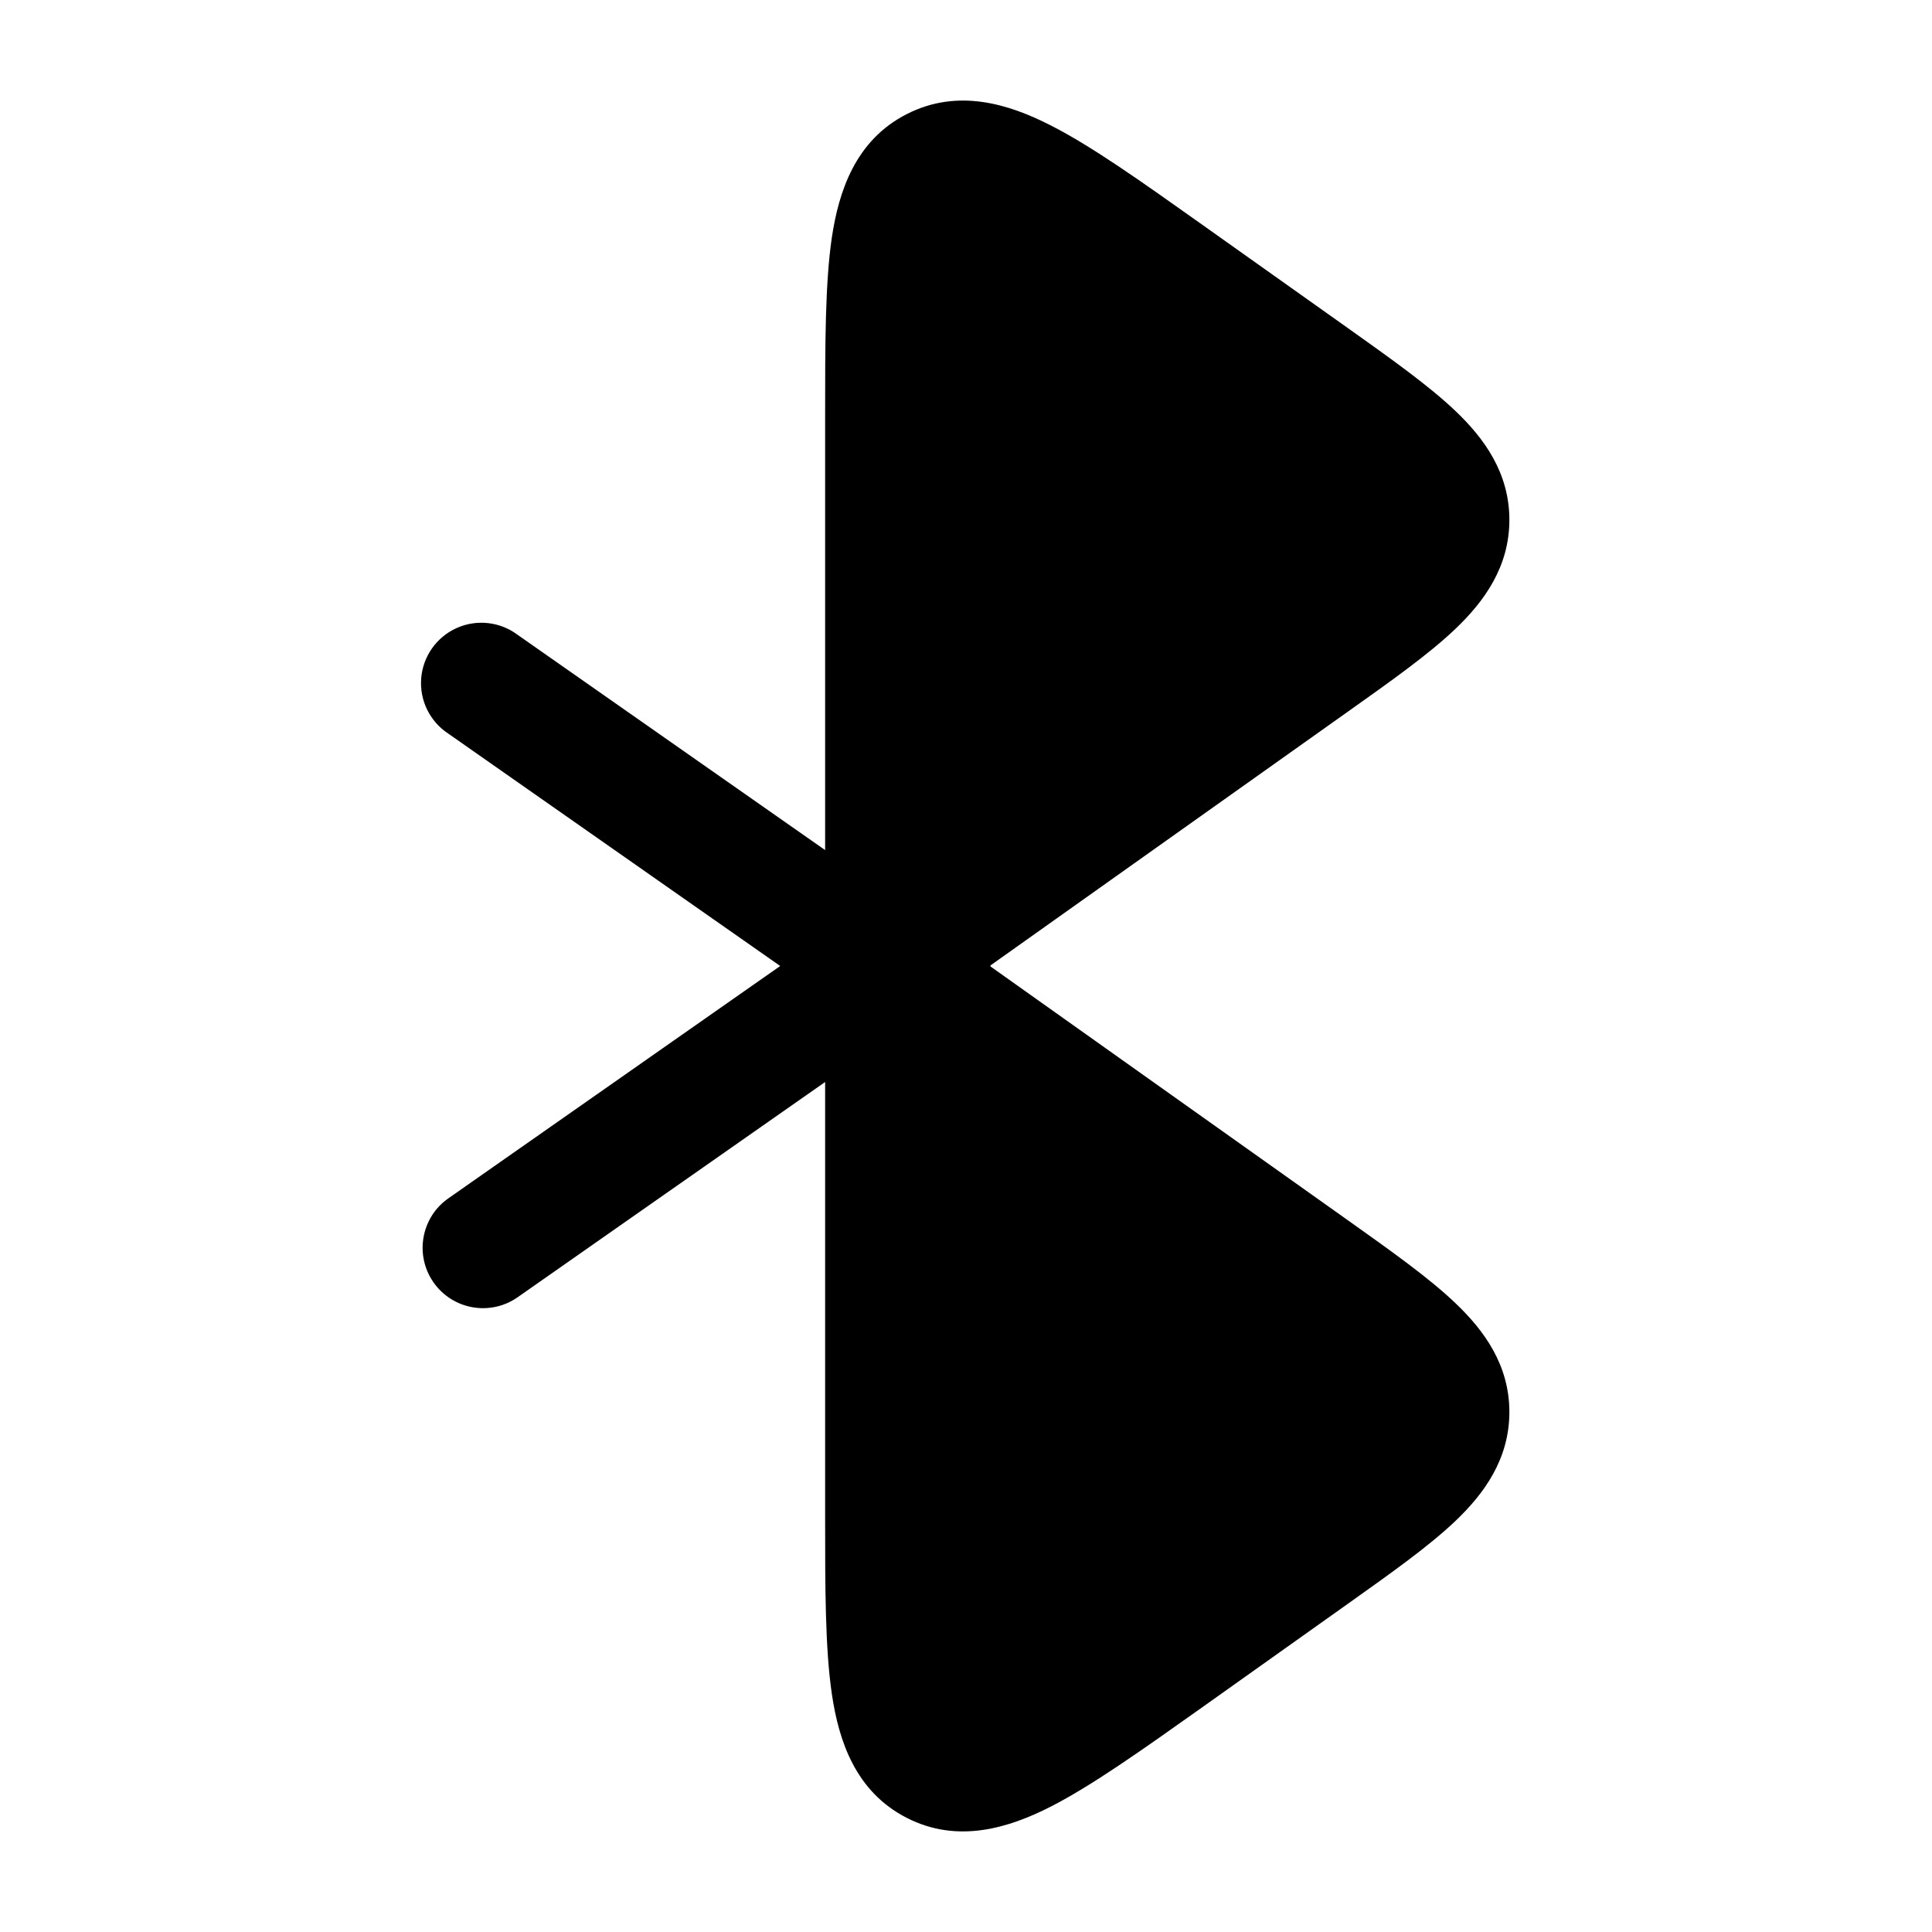
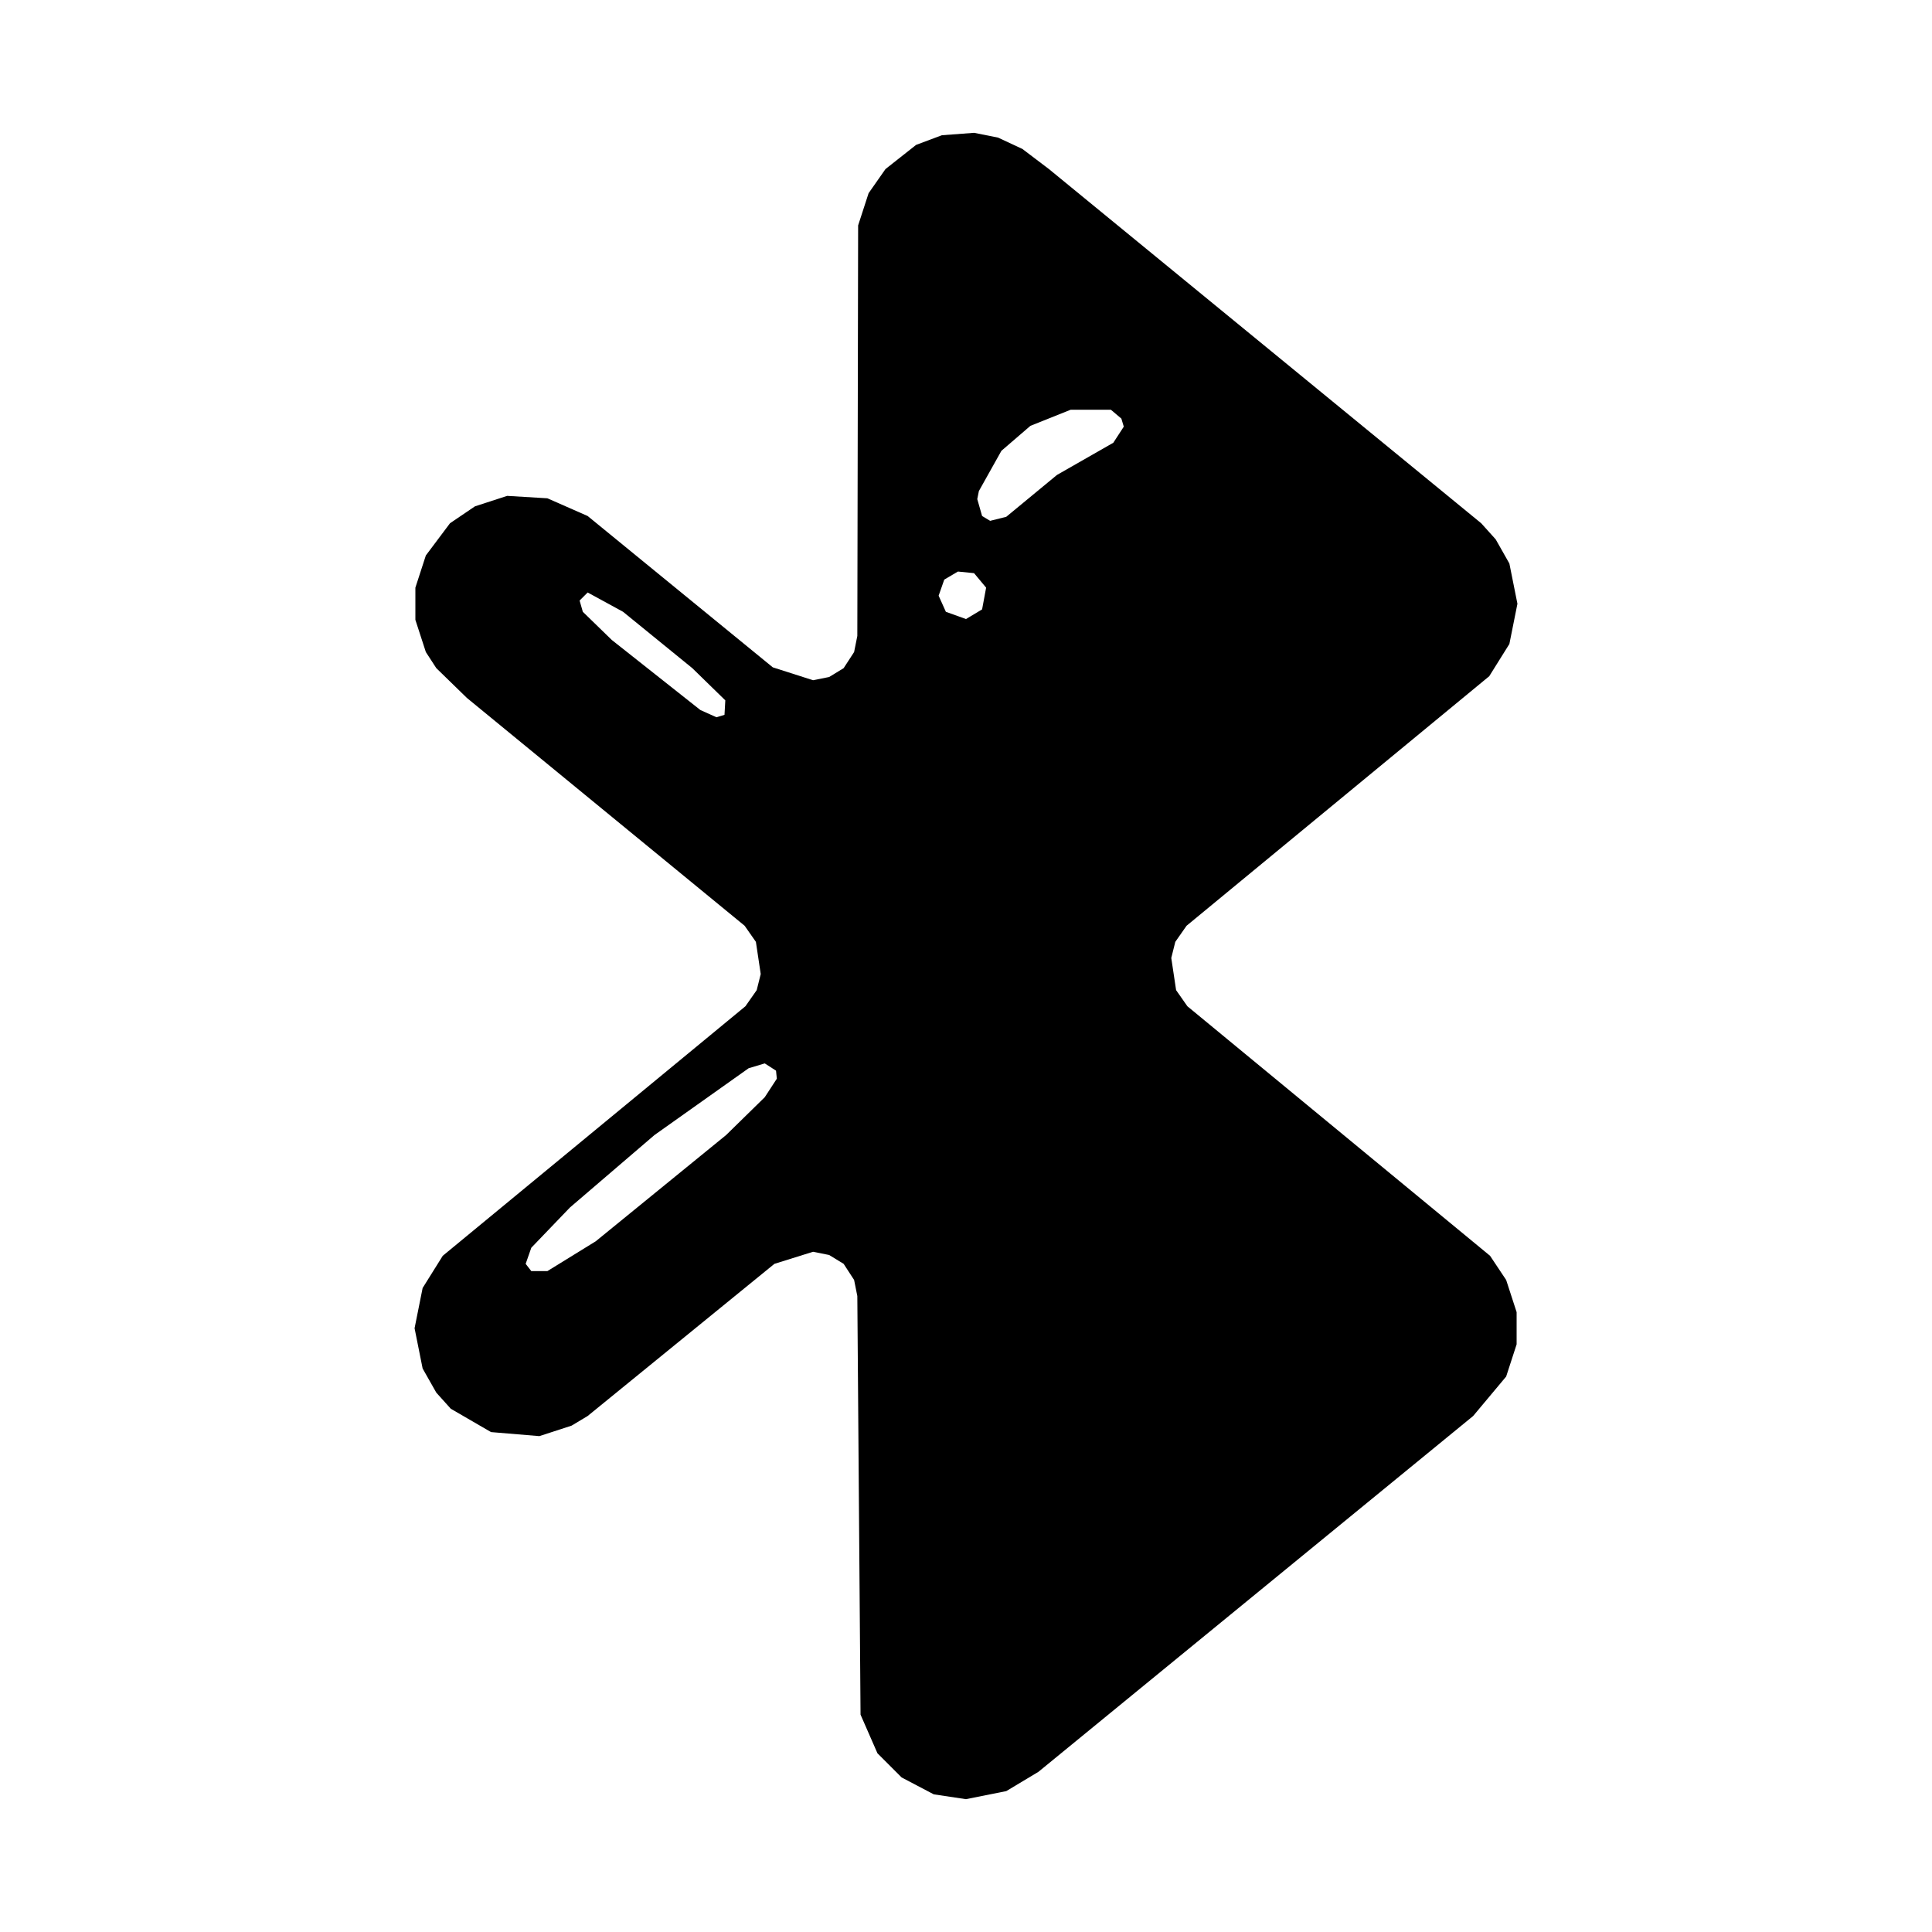
<svg xmlns="http://www.w3.org/2000/svg" width="64" height="64" viewBox="0 0 24 24">
-   <path d="m16.743 15.158-4.441-3.154.006-.004-.007-.005 4.442-3.154c.54-.383 1.012-.718 1.341-1.033.351-.336.666-.765.666-1.35s-.315-1.014-.666-1.349c-.33-.315-.801-.65-1.341-1.034L14.91 2.774c-.73-.518-1.346-.956-1.857-1.216-.52-.266-1.155-.465-1.79-.14-.637.325-.844.959-.93 1.535-.083.566-.083 1.319-.083 2.21v5.397L6.43 7.886a.75.75 0 1 0-.86 1.228L9.692 12 5.57 14.886a.75.75 0 0 0 .86 1.229l3.82-2.674v5.396c0 .89 0 1.643.084 2.209.085.577.292 1.21.93 1.536.634.325 1.27.125 1.79-.14.51-.261 1.126-.698 1.856-1.216l1.832-1.302c.54-.384 1.013-.719 1.342-1.034.351-.335.666-.764.666-1.35 0-.584-.315-1.013-.666-1.348-.33-.316-.801-.65-1.341-1.034" />
+   <path fill="currentColor" fill-rule="evenodd" d="m11.7 1.68l-.32.12l-.38.3l-.21.3l-.13.4l-.01 5.1l-.04.2l-.13.2l-.18.11l-.2.04l-.5-.16l-2.3-1.88l-.5-.22l-.5-.03l-.4.13l-.31.21l-.3.4l-.13.4v.4l.13.4l.13.2l.38.37l3.45 2.83l.14.2l.06.4l-.05.2l-.14.2l-3.76 3.1l-.25.4l-.1.5l.1.5l.17.3l.18.2l.5.29l.6.05l.4-.13l.2-.12l2.32-1.89l.48-.15l.2.04l.18.11l.13.2l.04.2l.04 5.2l.21.48l.3.3l.4.21l.4.06l.5-.1l.4-.24l5.4-4.42l.41-.49l.13-.4v-.4l-.13-.4l-.2-.3l-3.76-3.1l-.14-.2l-.06-.4l.05-.2l.14-.2l3.76-3.1l.25-.4l.1-.5l-.1-.5l-.17-.3l-.18-.2l-5.37-4.4l-.33-.25l-.3-.14l-.3-.06zm1.6 3.41l-.5.2l-.36.31l-.28.5l-.02.1l.06.21l.1.06l.2-.05l.63-.52l.7-.4l.13-.2l-.03-.1l-.13-.11zM11.9 7.1l-.17.1l-.07.2l.09.2l.25.09l.2-.12l.05-.27l-.15-.18zm-4.6.26l-.1.1l.04.14l.36.35l1.1.87l.2.09l.1-.03l.01-.18l-.41-.4l-.86-.7zm2 5.91l-1.17.83l-1.05.9l-.48.5l-.07.2l.07.09h.2l.6-.37l1.62-1.32l.48-.47l.15-.23l-.01-.1l-.14-.09z" />
</svg>
